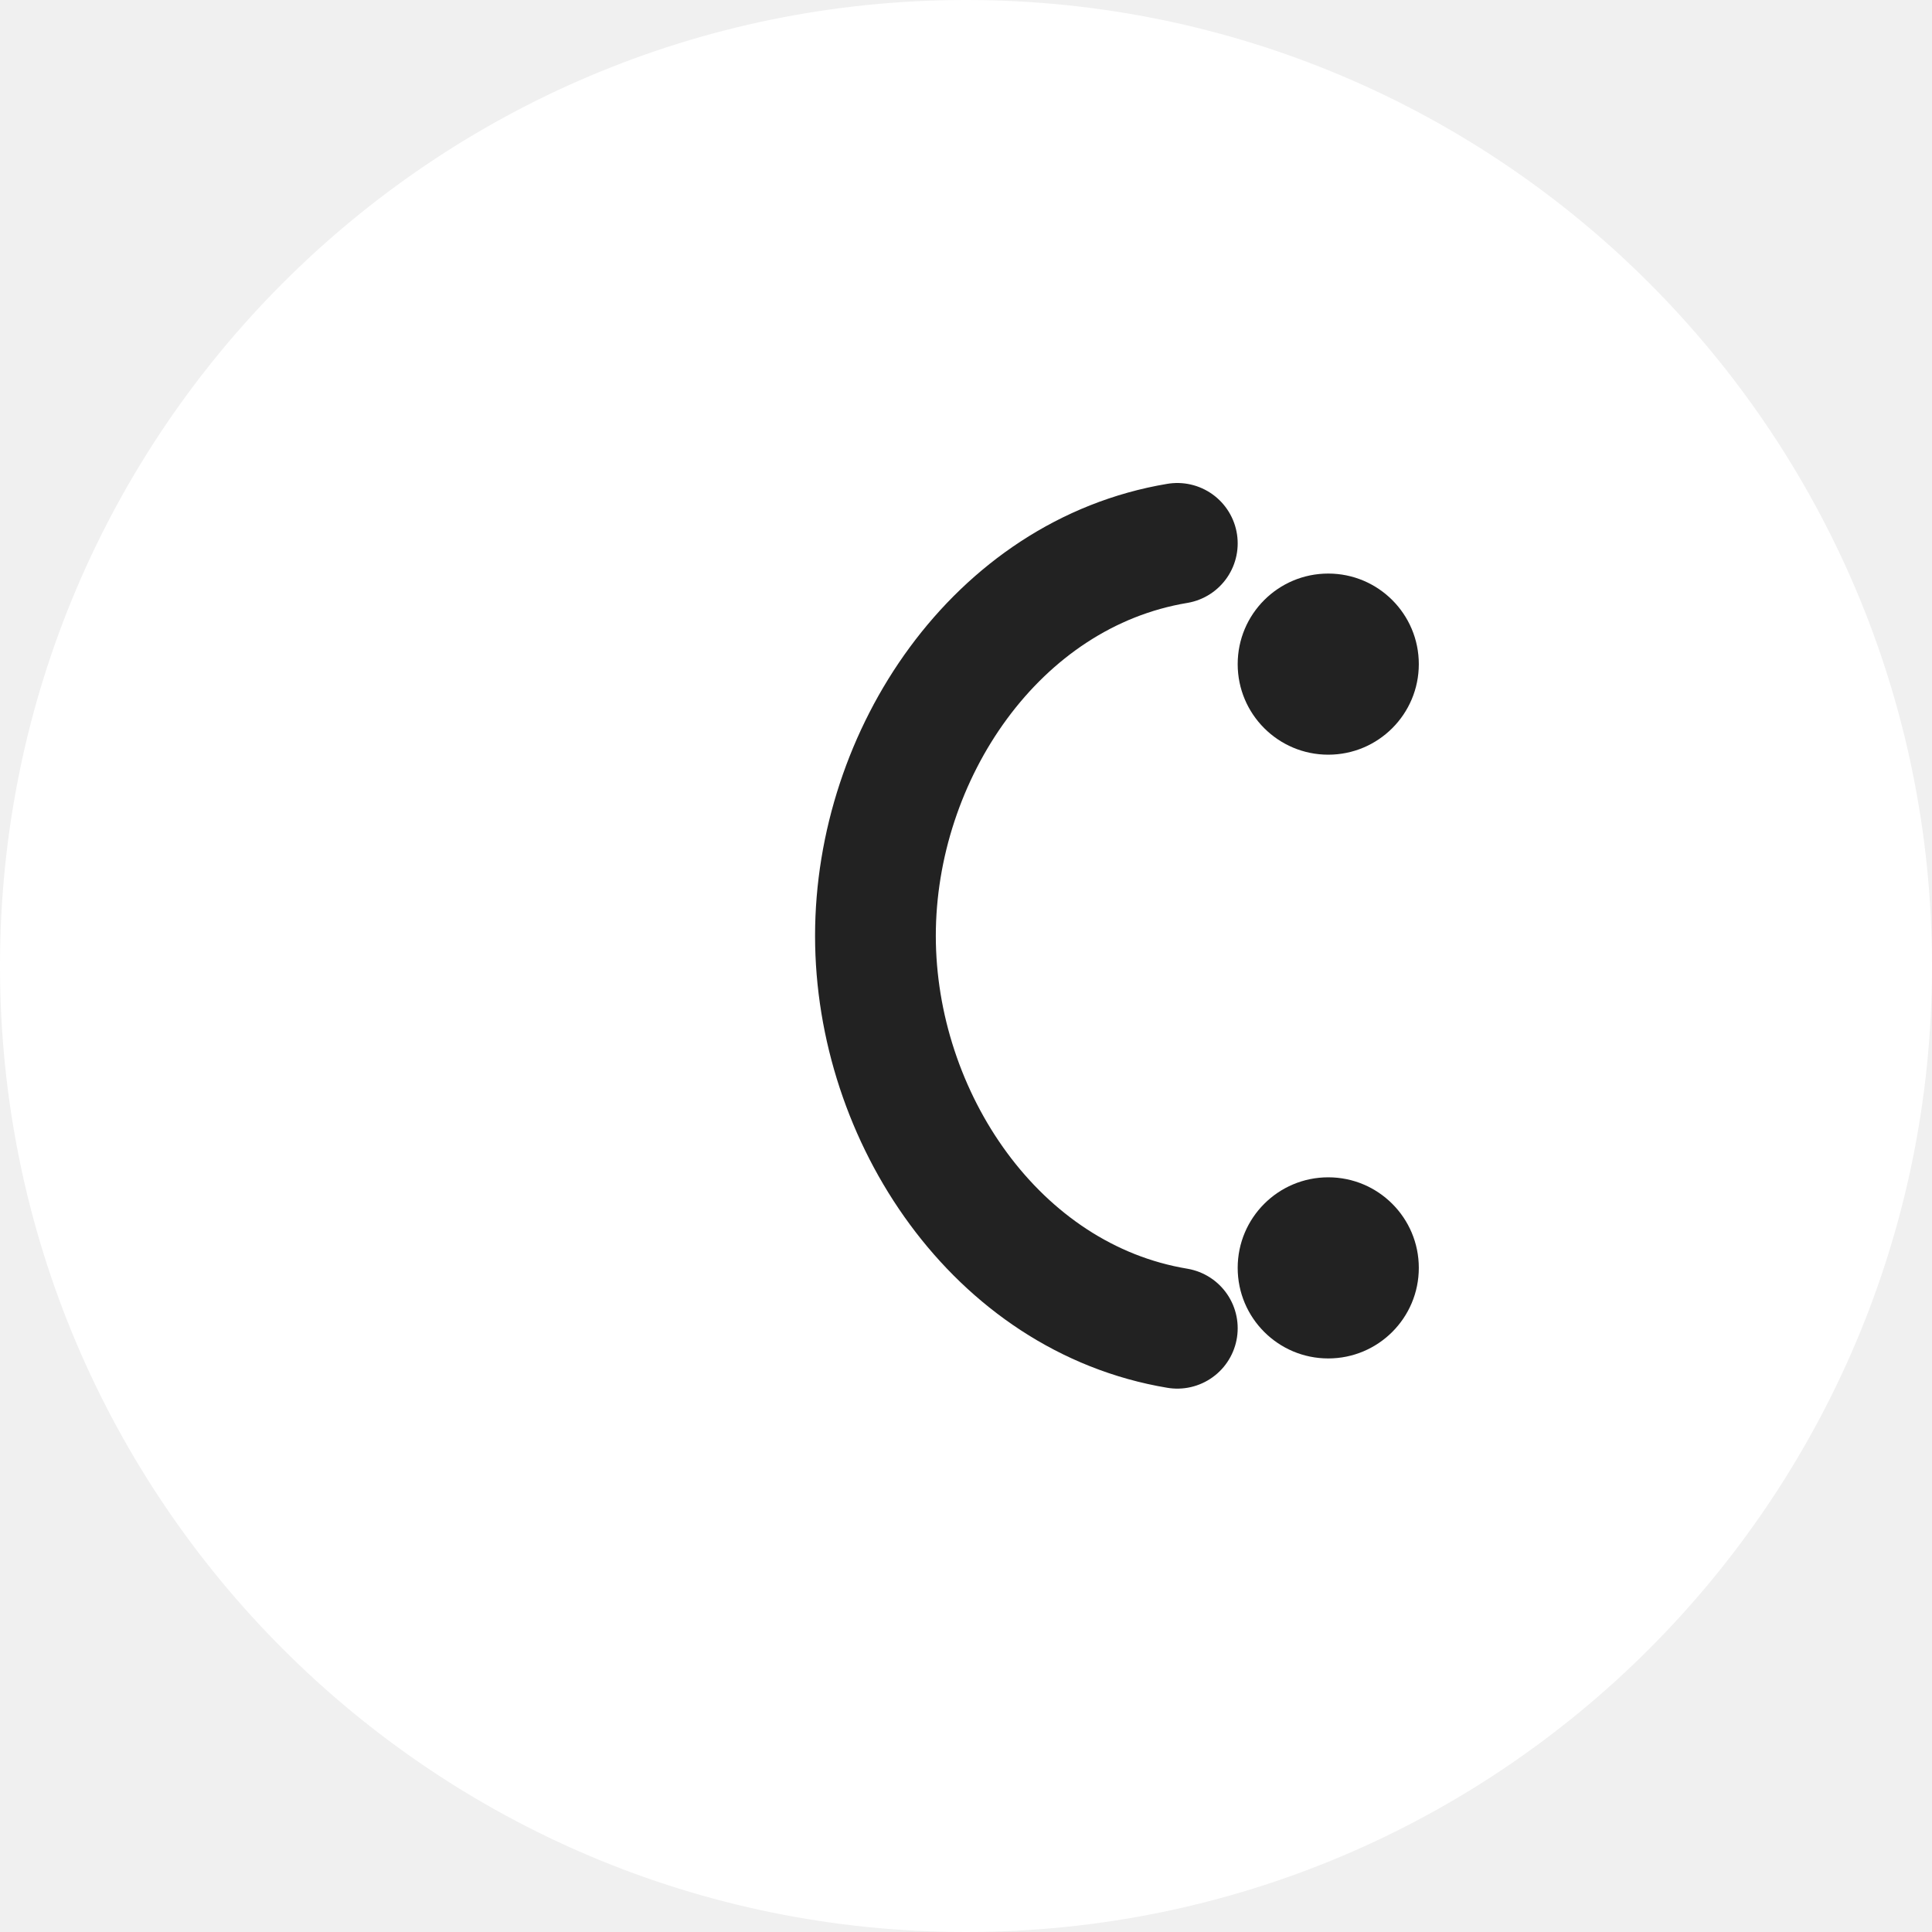
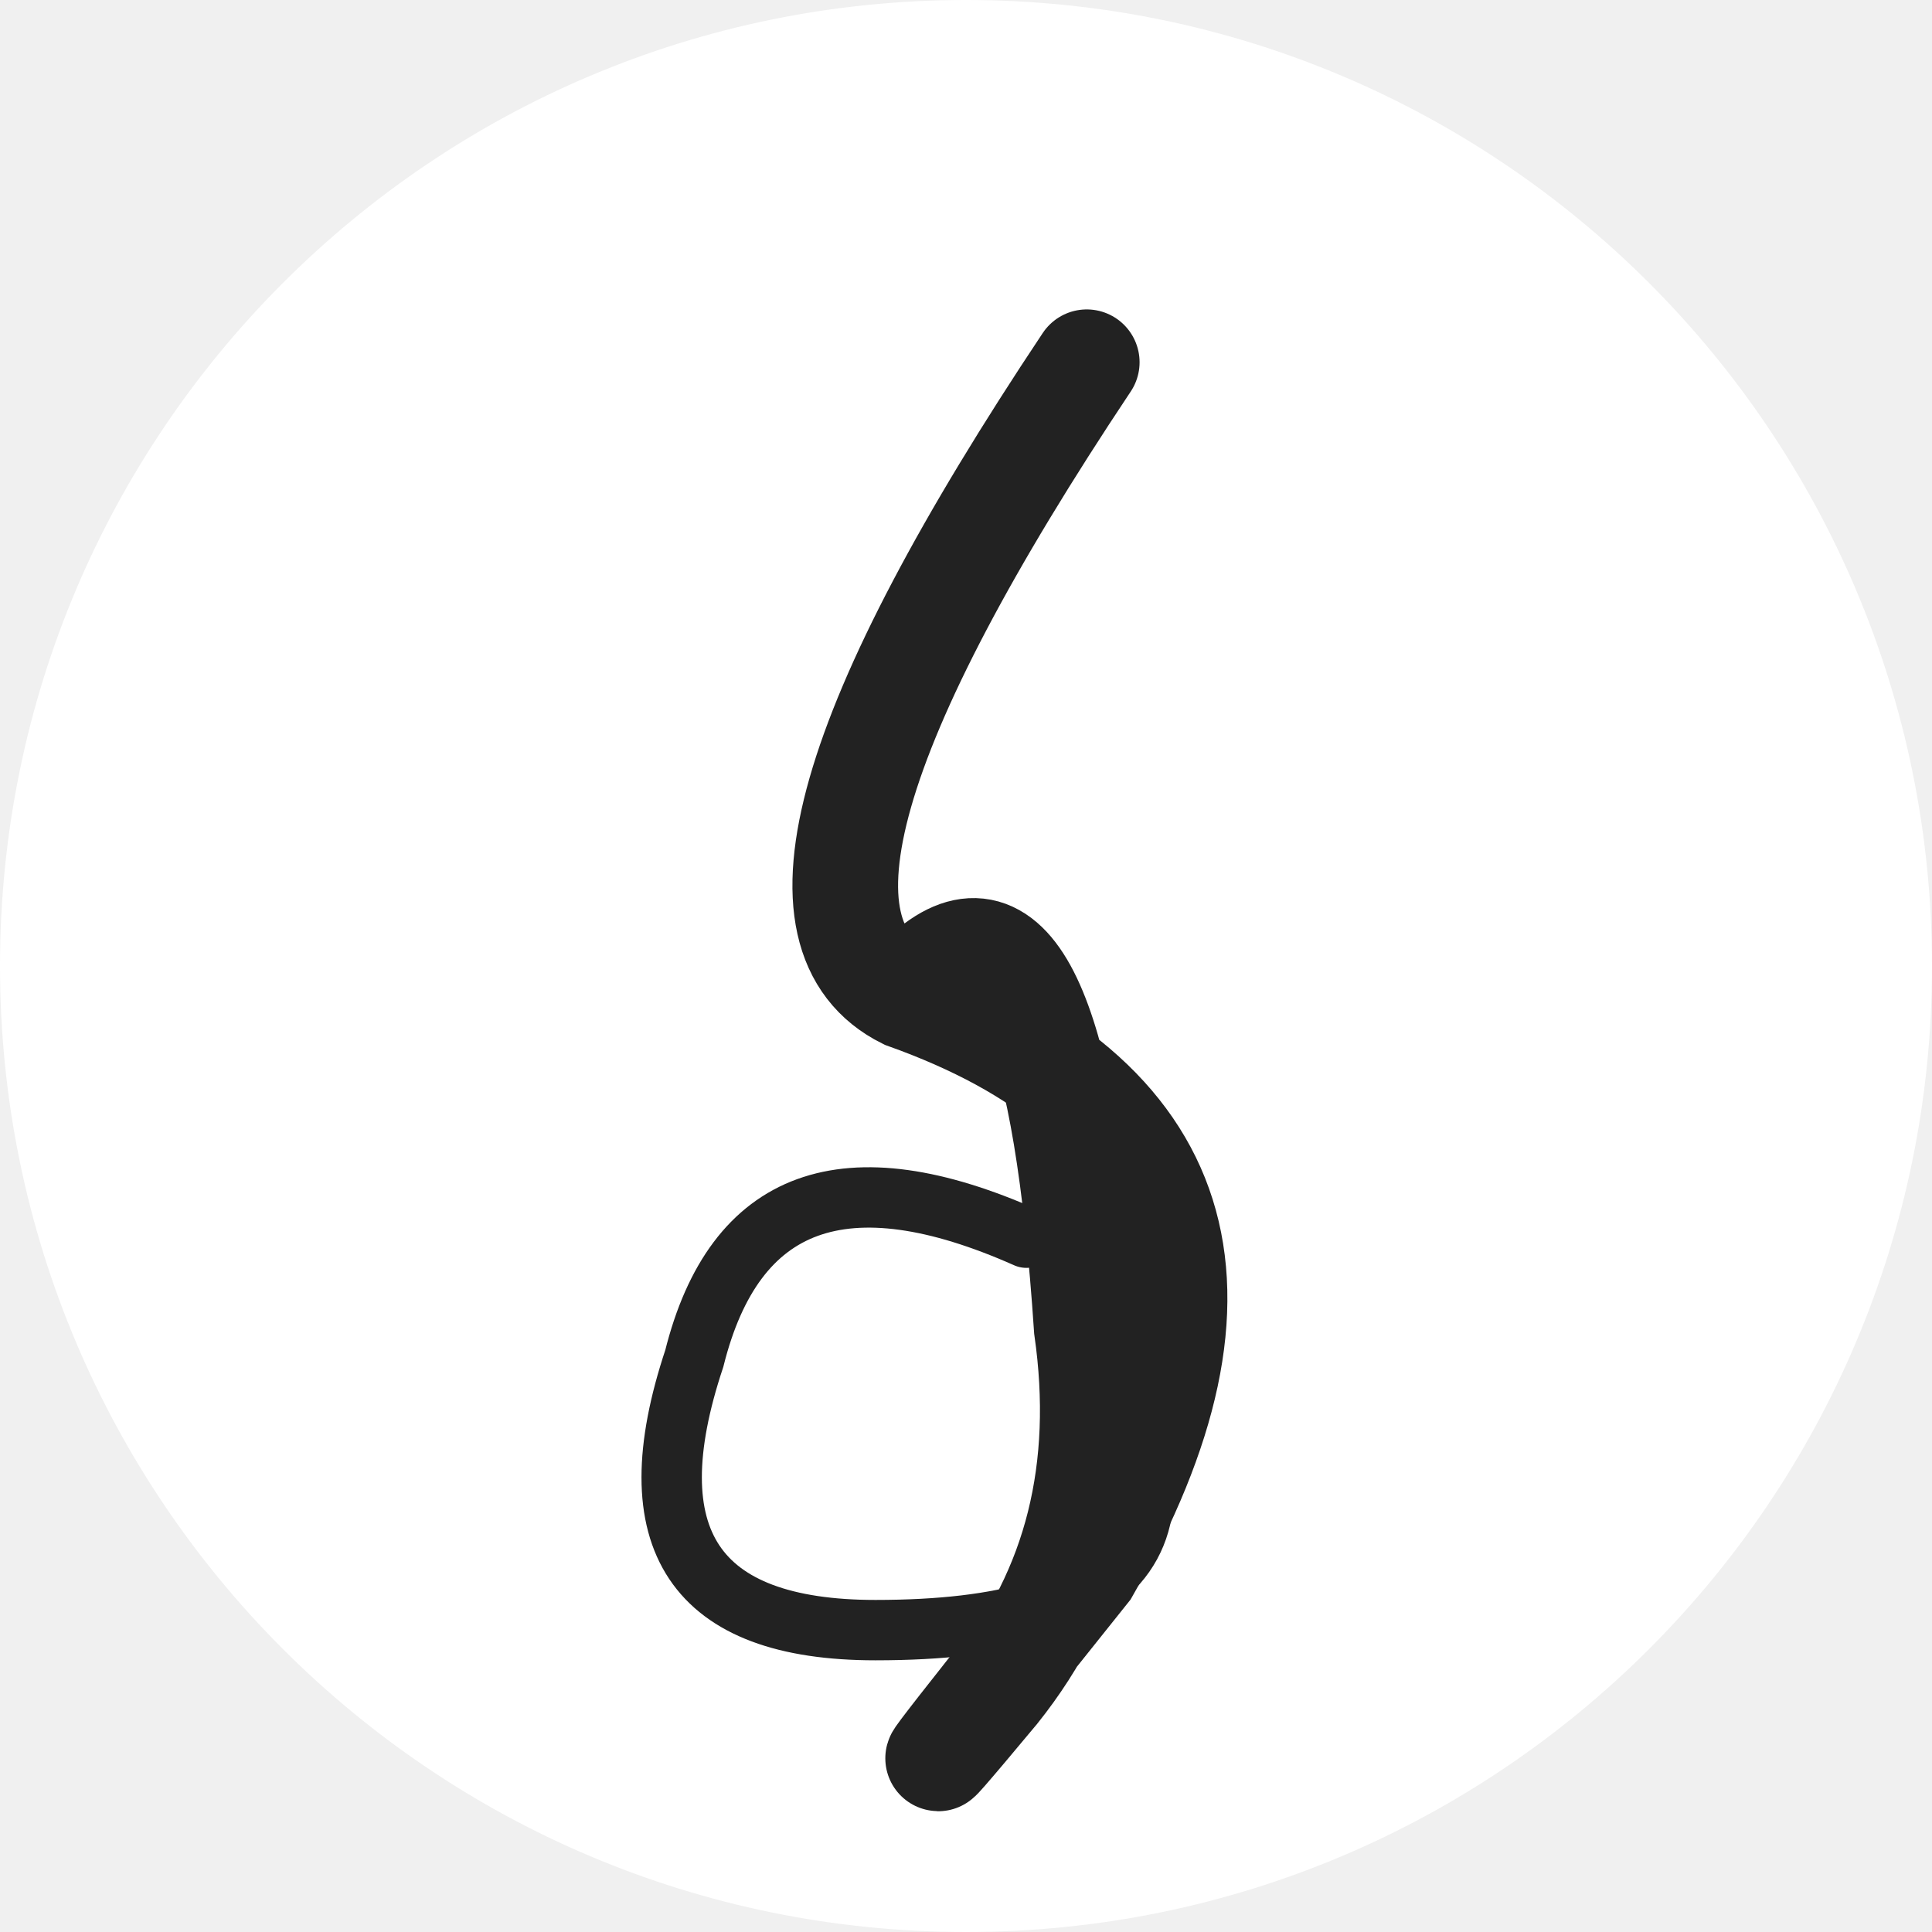
<svg xmlns="http://www.w3.org/2000/svg" viewBox="0 0 64 64">
  <circle fill="#fff" cx="32" cy="32" r="32" />
-   <path d="M39 44c-6-1-10-7-10-13 0-6 4-12 10-13" stroke="#222" stroke-width="4" fill="none" stroke-linecap="round" />
-   <circle fill="#222" cx="44" cy="22" r="3" />
-   <circle fill="#222" cx="44" cy="42" r="3" />
+   <path d="M36 12            Q24 30 30 33            Q44 38 36 52            Q28 62 33 56            Q37 51 36 44            Q35 29 31 32" stroke="#222" stroke-width="3.5" fill="none" stroke-linecap="round" />
+   <path d="M36 44            Q42 54 29 54            Q20 54 23 45            Q25 37 34 41" stroke="#222" stroke-width="2" fill="none" stroke-linecap="round" />
</svg>
